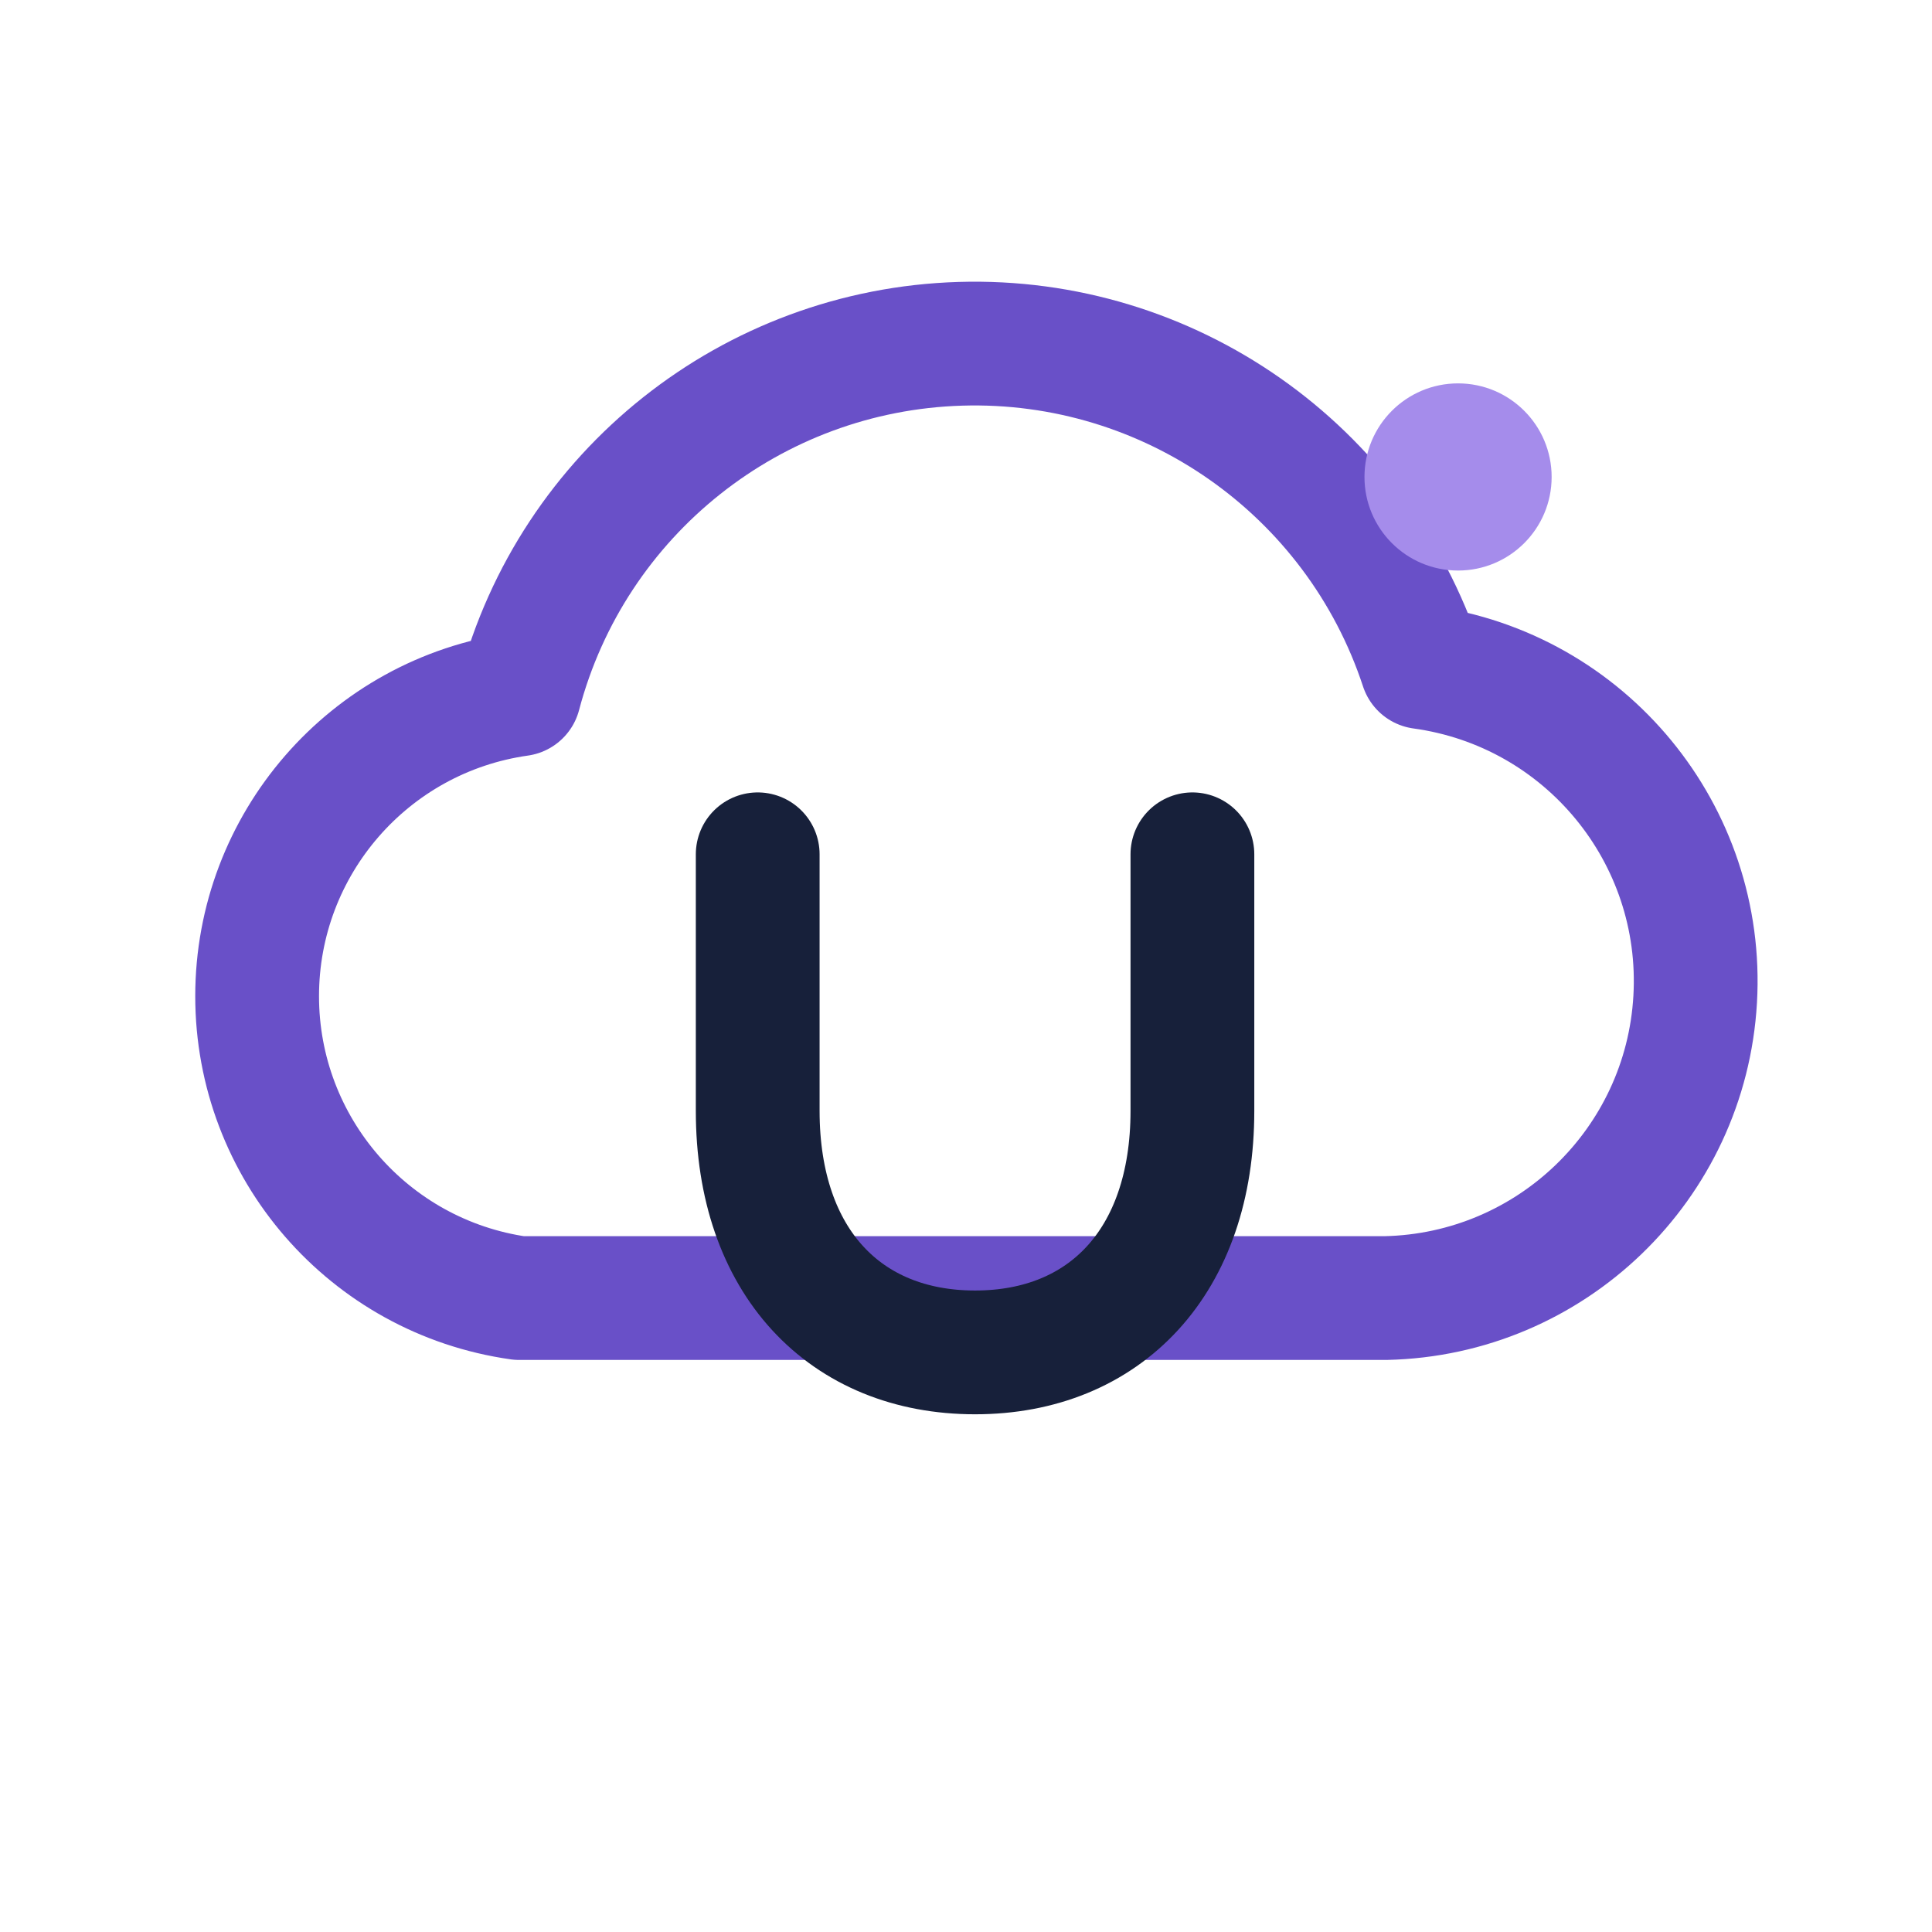
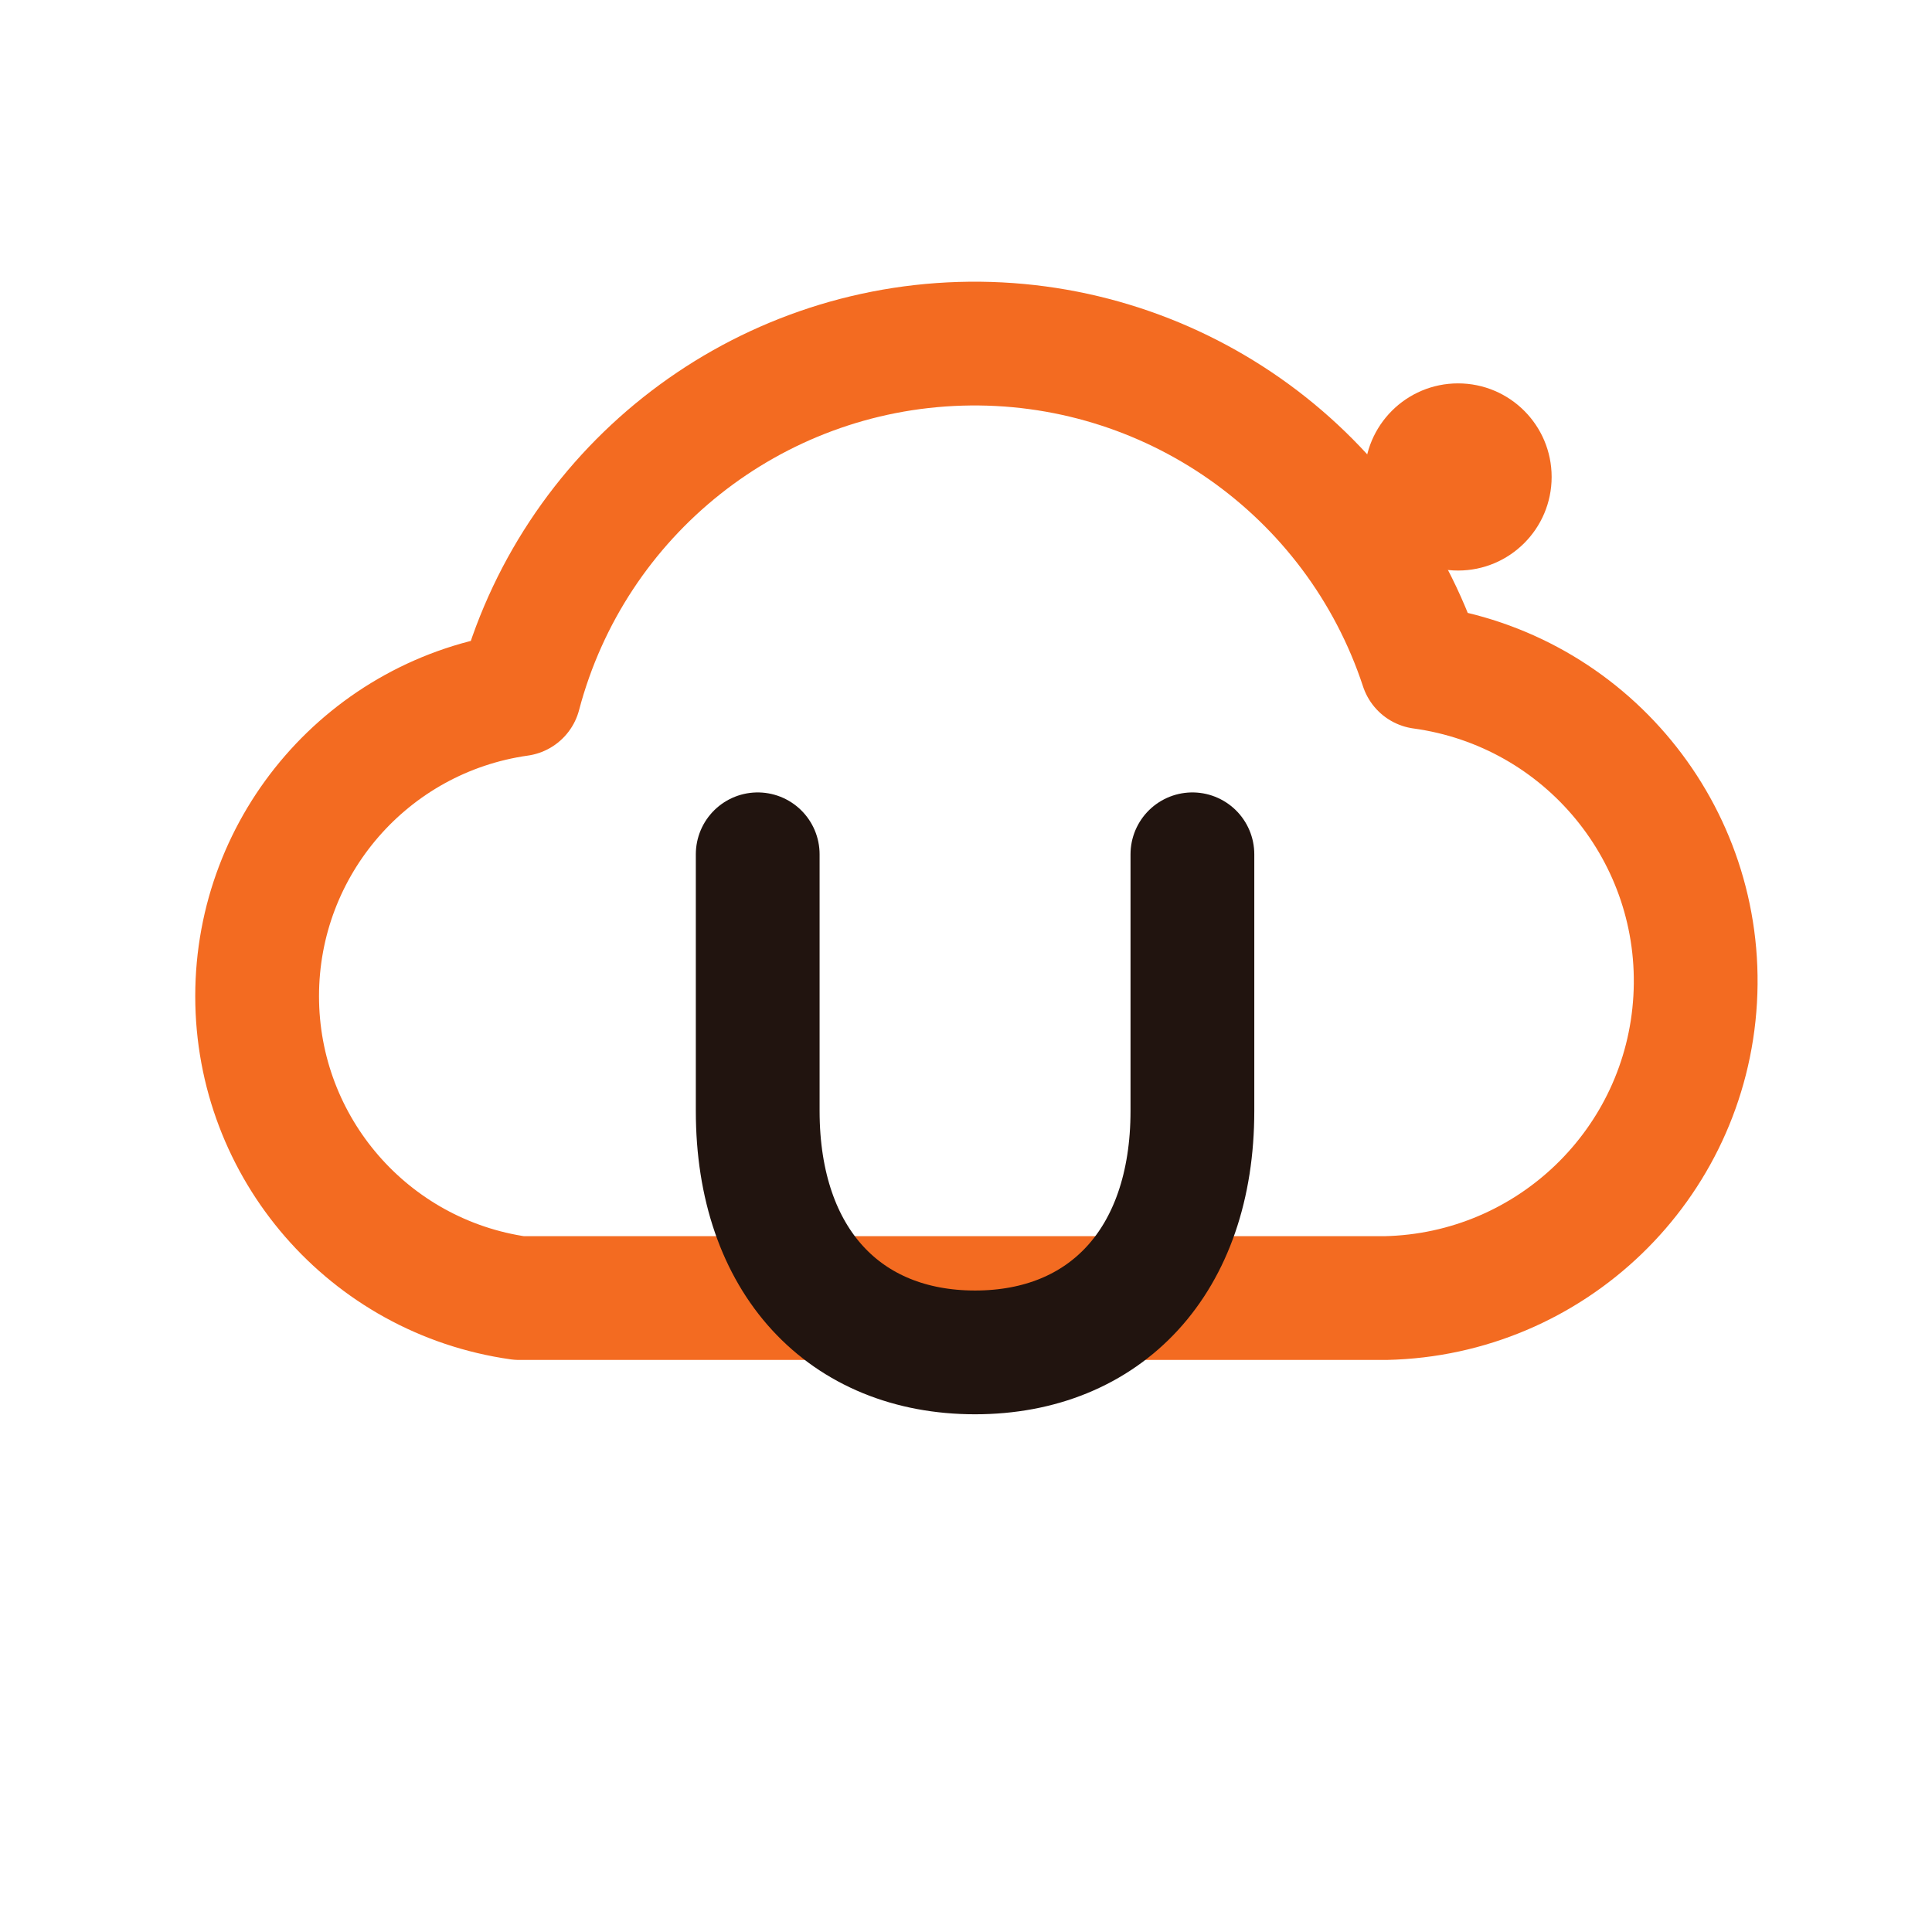
<svg xmlns="http://www.w3.org/2000/svg" viewBox="0 0 64 64" fill="none">
-   <path d="M17.2 43h28.7a10.5 10.5 0 0 0 1.2-20.9A15.6 15.6 0 0 0 17.2 23a10.1 10.1 0 0 0 0 20Z" stroke="#6950C8" stroke-width="4.1" stroke-linecap="round" stroke-linejoin="round" />
-   <path d="M25.1 28.3v8.5c0 5 2.9 8 7.2 8s7.2-3 7.2-8v-8.5" stroke="#17203A" stroke-width="4.1" stroke-linecap="round" stroke-linejoin="round" />
-   <circle cx="48.3" cy="15.8" r="3.1" fill="#A58CEB" />
+   <path d="M17.2 43h28.7a10.5 10.5 0 0 0 1.2-20.9A15.6 15.6 0 0 0 17.2 23a10.1 10.1 0 0 0 0 20Z" stroke="#F36B21" stroke-width="4.1" stroke-linecap="round" stroke-linejoin="round" />
+   <path d="M25.1 28.3v8.5c0 5 2.9 8 7.2 8s7.2-3 7.2-8v-8.5" stroke="#21140F" stroke-width="4.1" stroke-linecap="round" stroke-linejoin="round" />
+   <circle cx="48.3" cy="15.8" r="3.1" fill="#F36B21" />
</svg>
